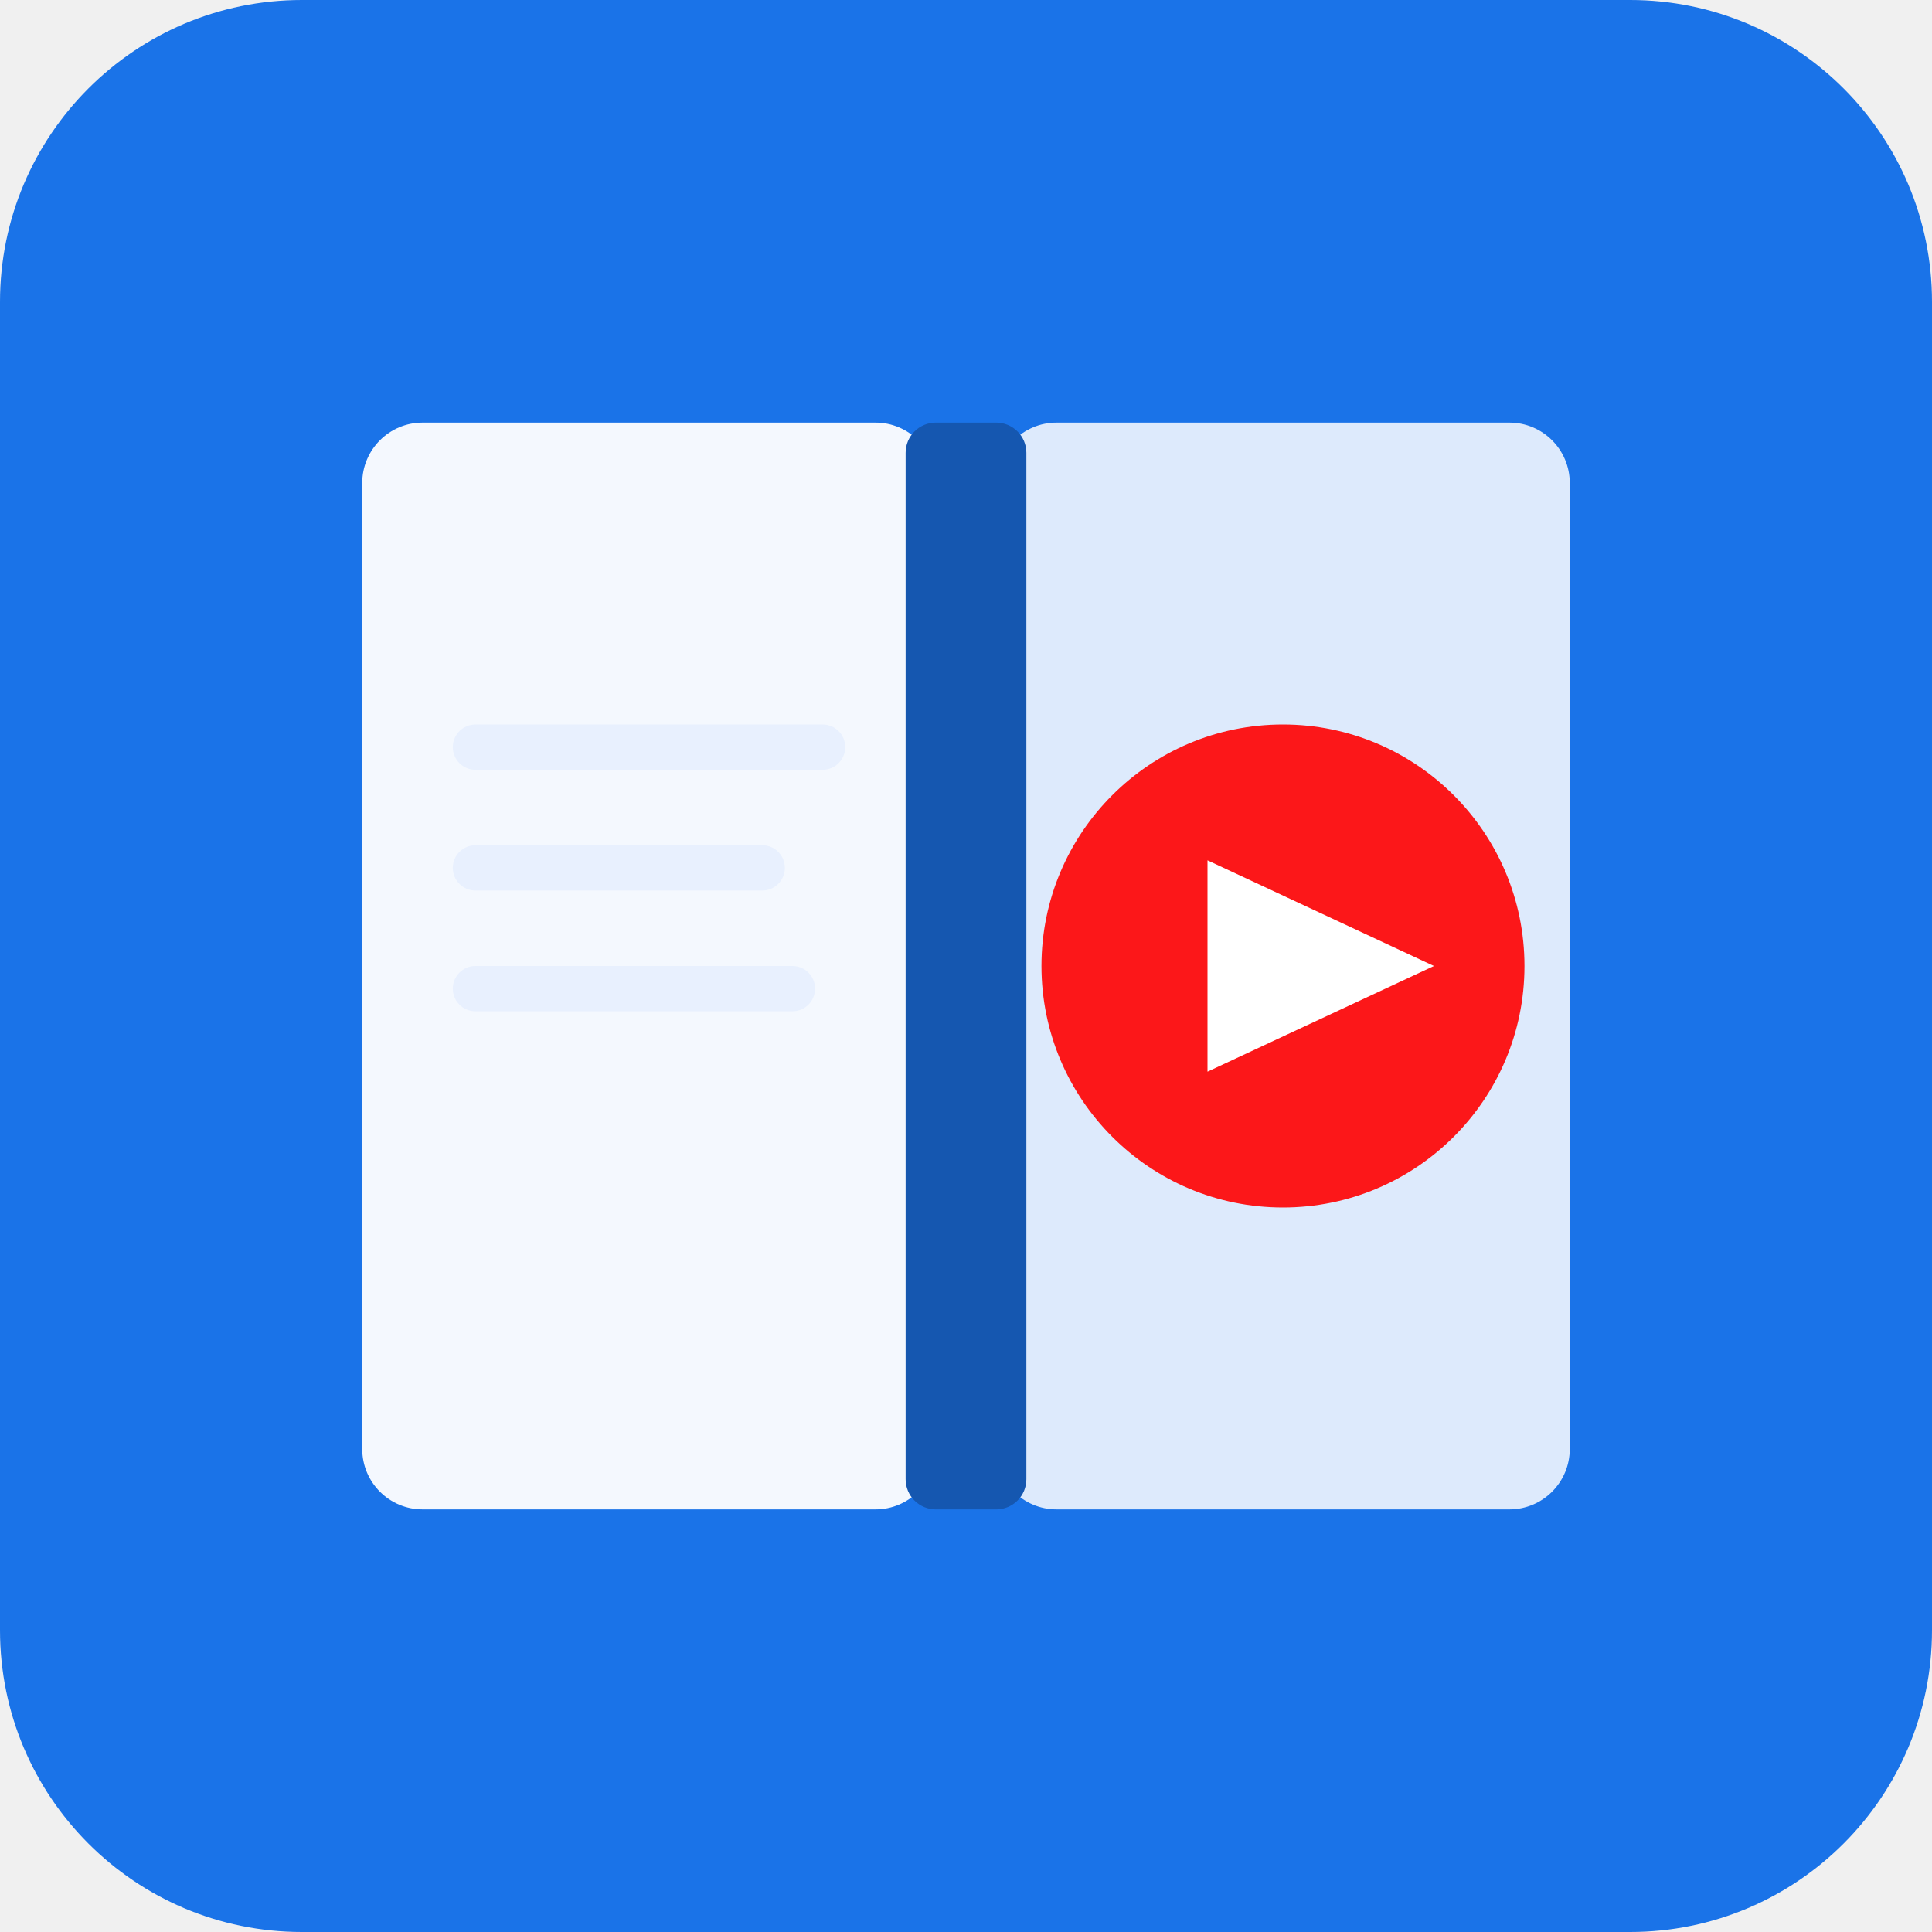
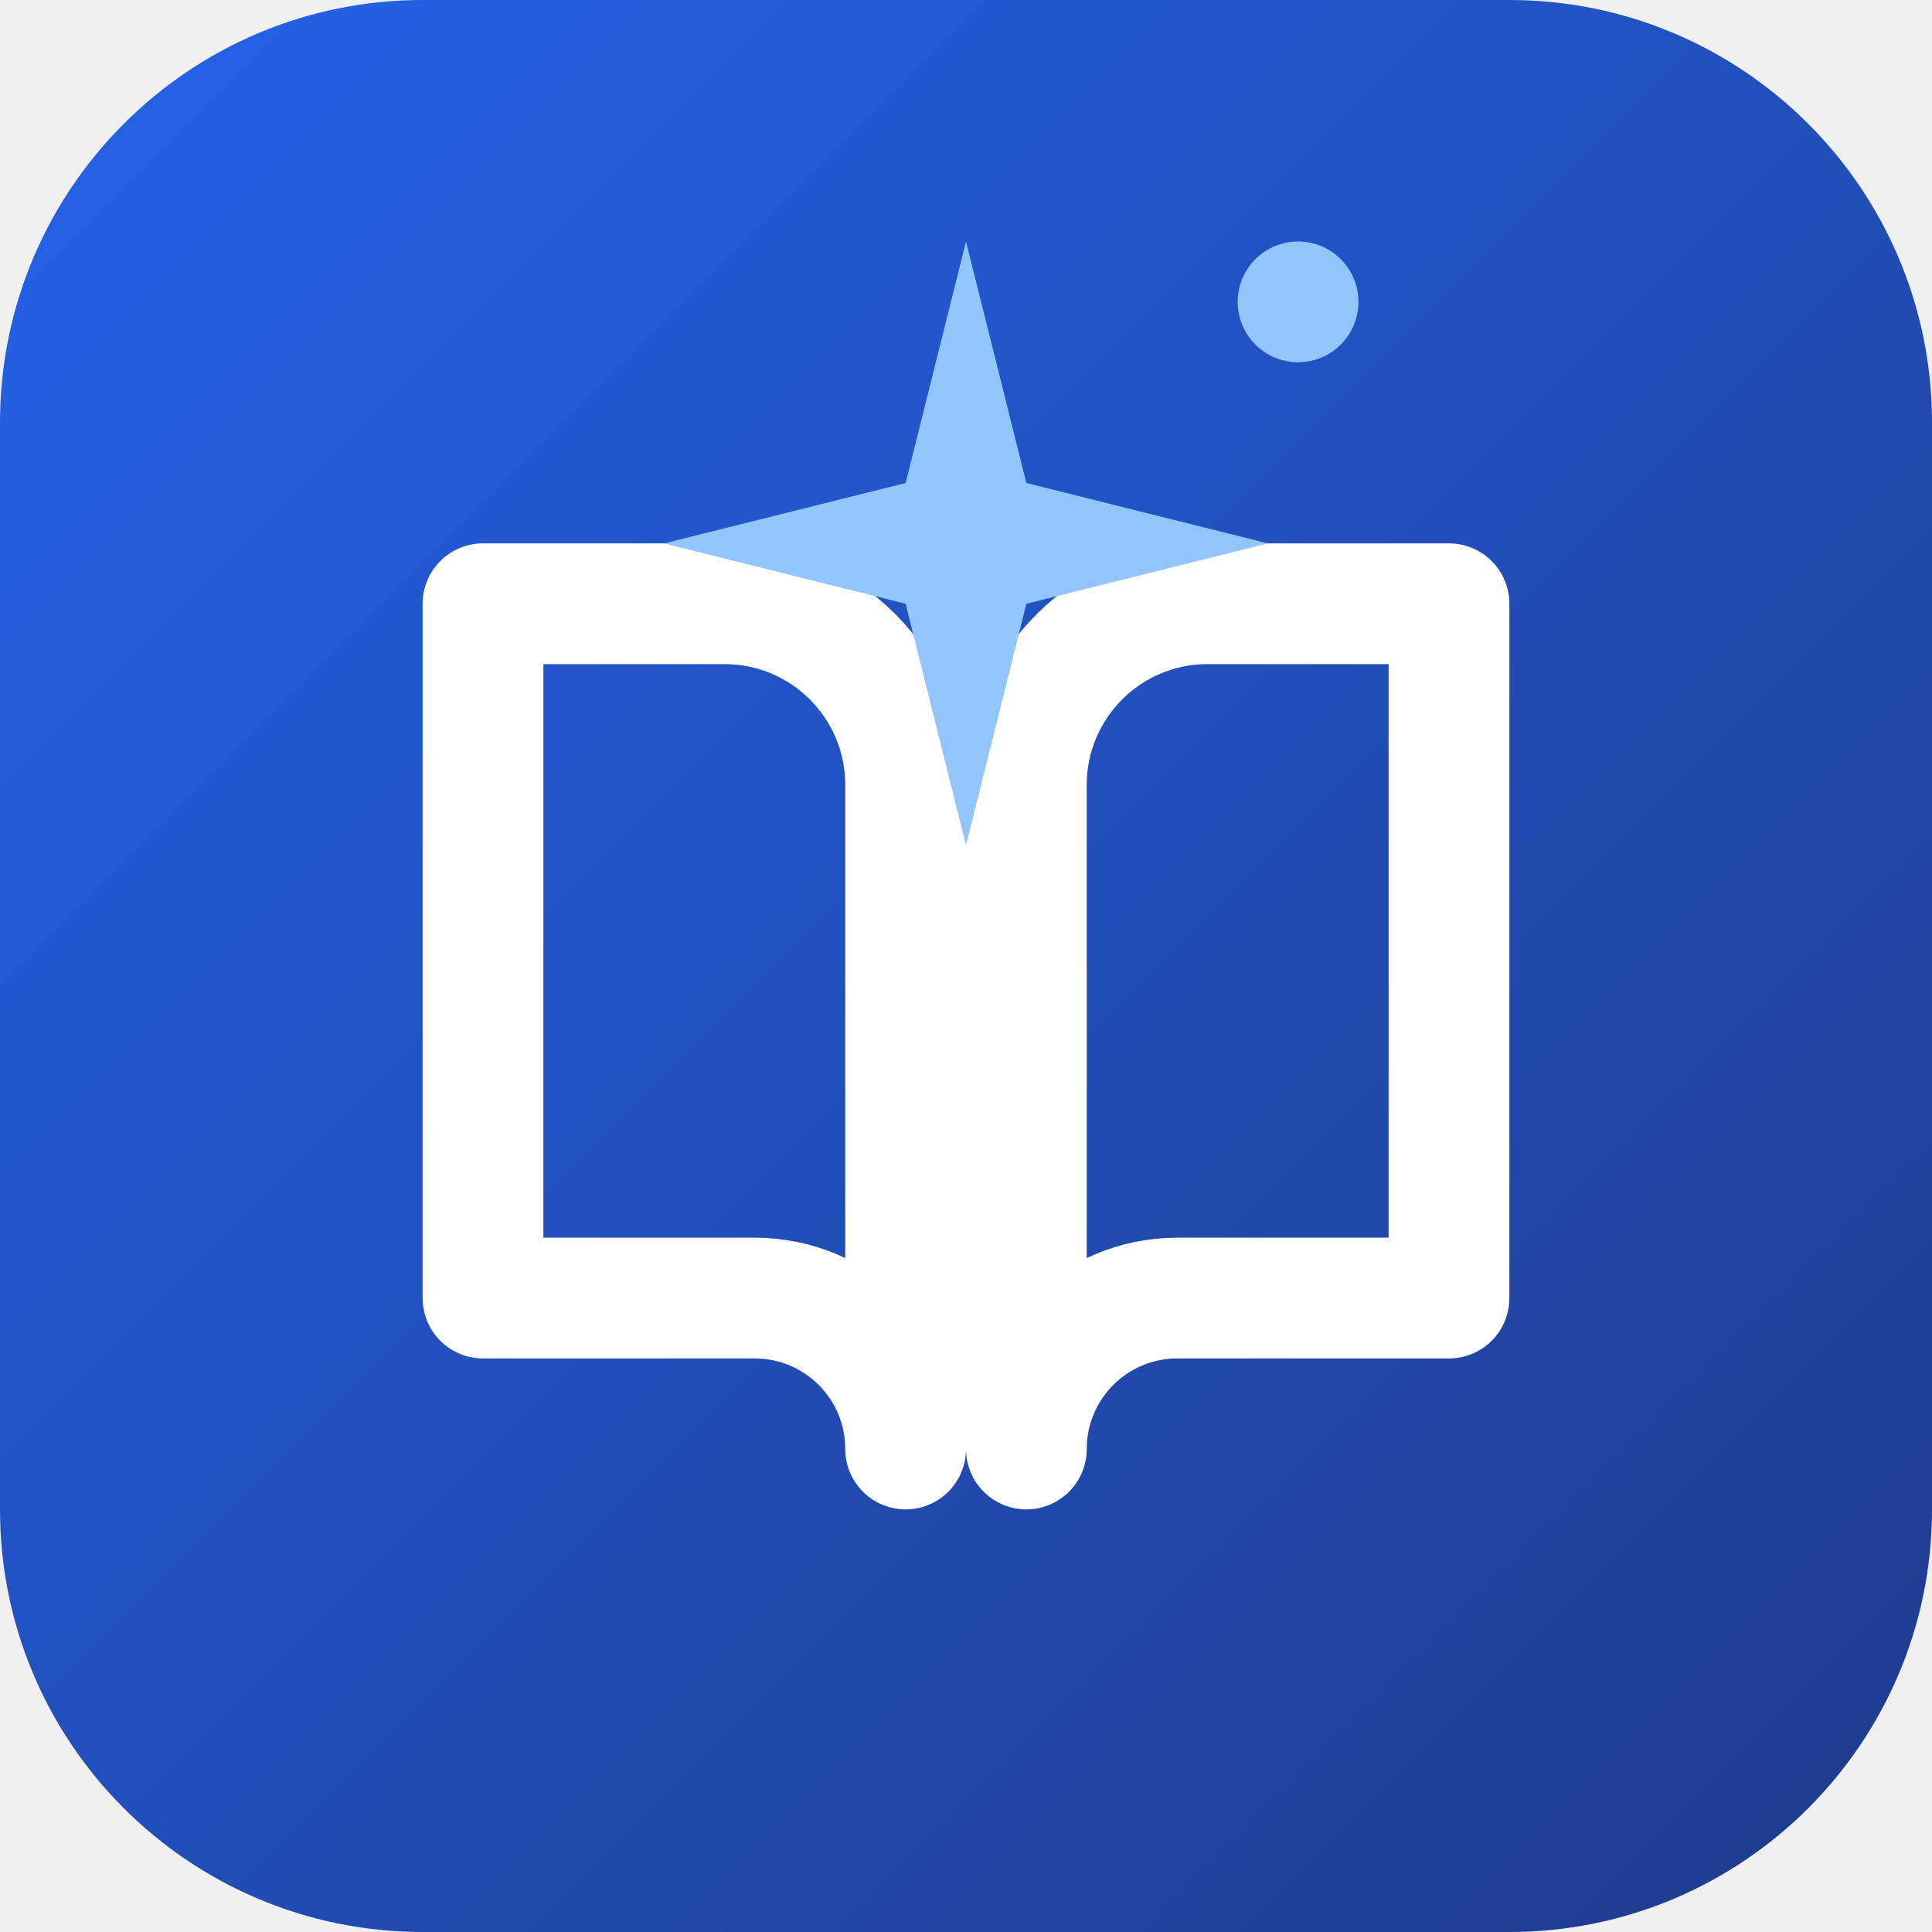
- <svg xmlns="http://www.w3.org/2000/svg" viewBox="0 0 128 128">
-   <rect width="128" height="128" rx="20" fill="#1a73e8" />
-   <rect x="24" y="28" width="38" height="72" rx="4" fill="#fff" opacity="0.95" />
-   <rect x="66" y="28" width="38" height="72" rx="4" fill="#fff" opacity="0.85" />
-   <rect x="60" y="28" width="8" height="72" rx="2" fill="#1557b0" />
-   <circle cx="85" cy="64" r="16" fill="#ff0000" opacity="0.9" />
-   <polygon points="80,57 95,64 80,71" fill="#fff" />
-   <rect x="30" y="48" width="26" height="3" rx="1.5" fill="#e8f0fe" />
-   <rect x="30" y="56" width="22" height="3" rx="1.5" fill="#e8f0fe" />
-   <rect x="30" y="64" width="24" height="3" rx="1.5" fill="#e8f0fe" />
+ <svg xmlns="http://www.w3.org/2000/svg" width="128" height="128" viewBox="0 0 128 128">
+   <defs>
+     <linearGradient id="primary-grad" x1="0%" y1="0%" x2="100%" y2="100%">
+       <stop offset="0%" stop-color="#4facfe" />
+       <stop offset="100%" stop-color="#00f2fe" />
+     </linearGradient>
+     <linearGradient id="book-grad" x1="0%" y1="0%" x2="100%" y2="100%">
+       <stop offset="0%" stop-color="#2563eb" />
+       <stop offset="100%" stop-color="#1e3a8a" />
+     </linearGradient>
+   </defs>
+   <rect width="128" height="128" rx="28" fill="url(#book-grad)" />
+   <path d="M 32 40 h 16 a 12 12 0 0 1 12 12 v 44 a 10 10 0 0 0 -10 -10 H 32 z" fill="none" stroke="#ffffff" stroke-width="8" stroke-linecap="round" stroke-linejoin="round" />
+   <path d="M 96 40 H 80 a 12 12 0 0 0 -12 12 v 44 a 10 10 0 0 1 10 -10 h 18 z" fill="none" stroke="#ffffff" stroke-width="8" stroke-linecap="round" stroke-linejoin="round" />
+   <path d="M 64 16 L 68 32 L 84 36 L 68 40 L 64 56 L 60 40 L 44 36 L 60 32 Z" fill="#93c5fd" />
+   <circle cx="86" cy="20" r="4" fill="#93c5fd" />
</svg>
